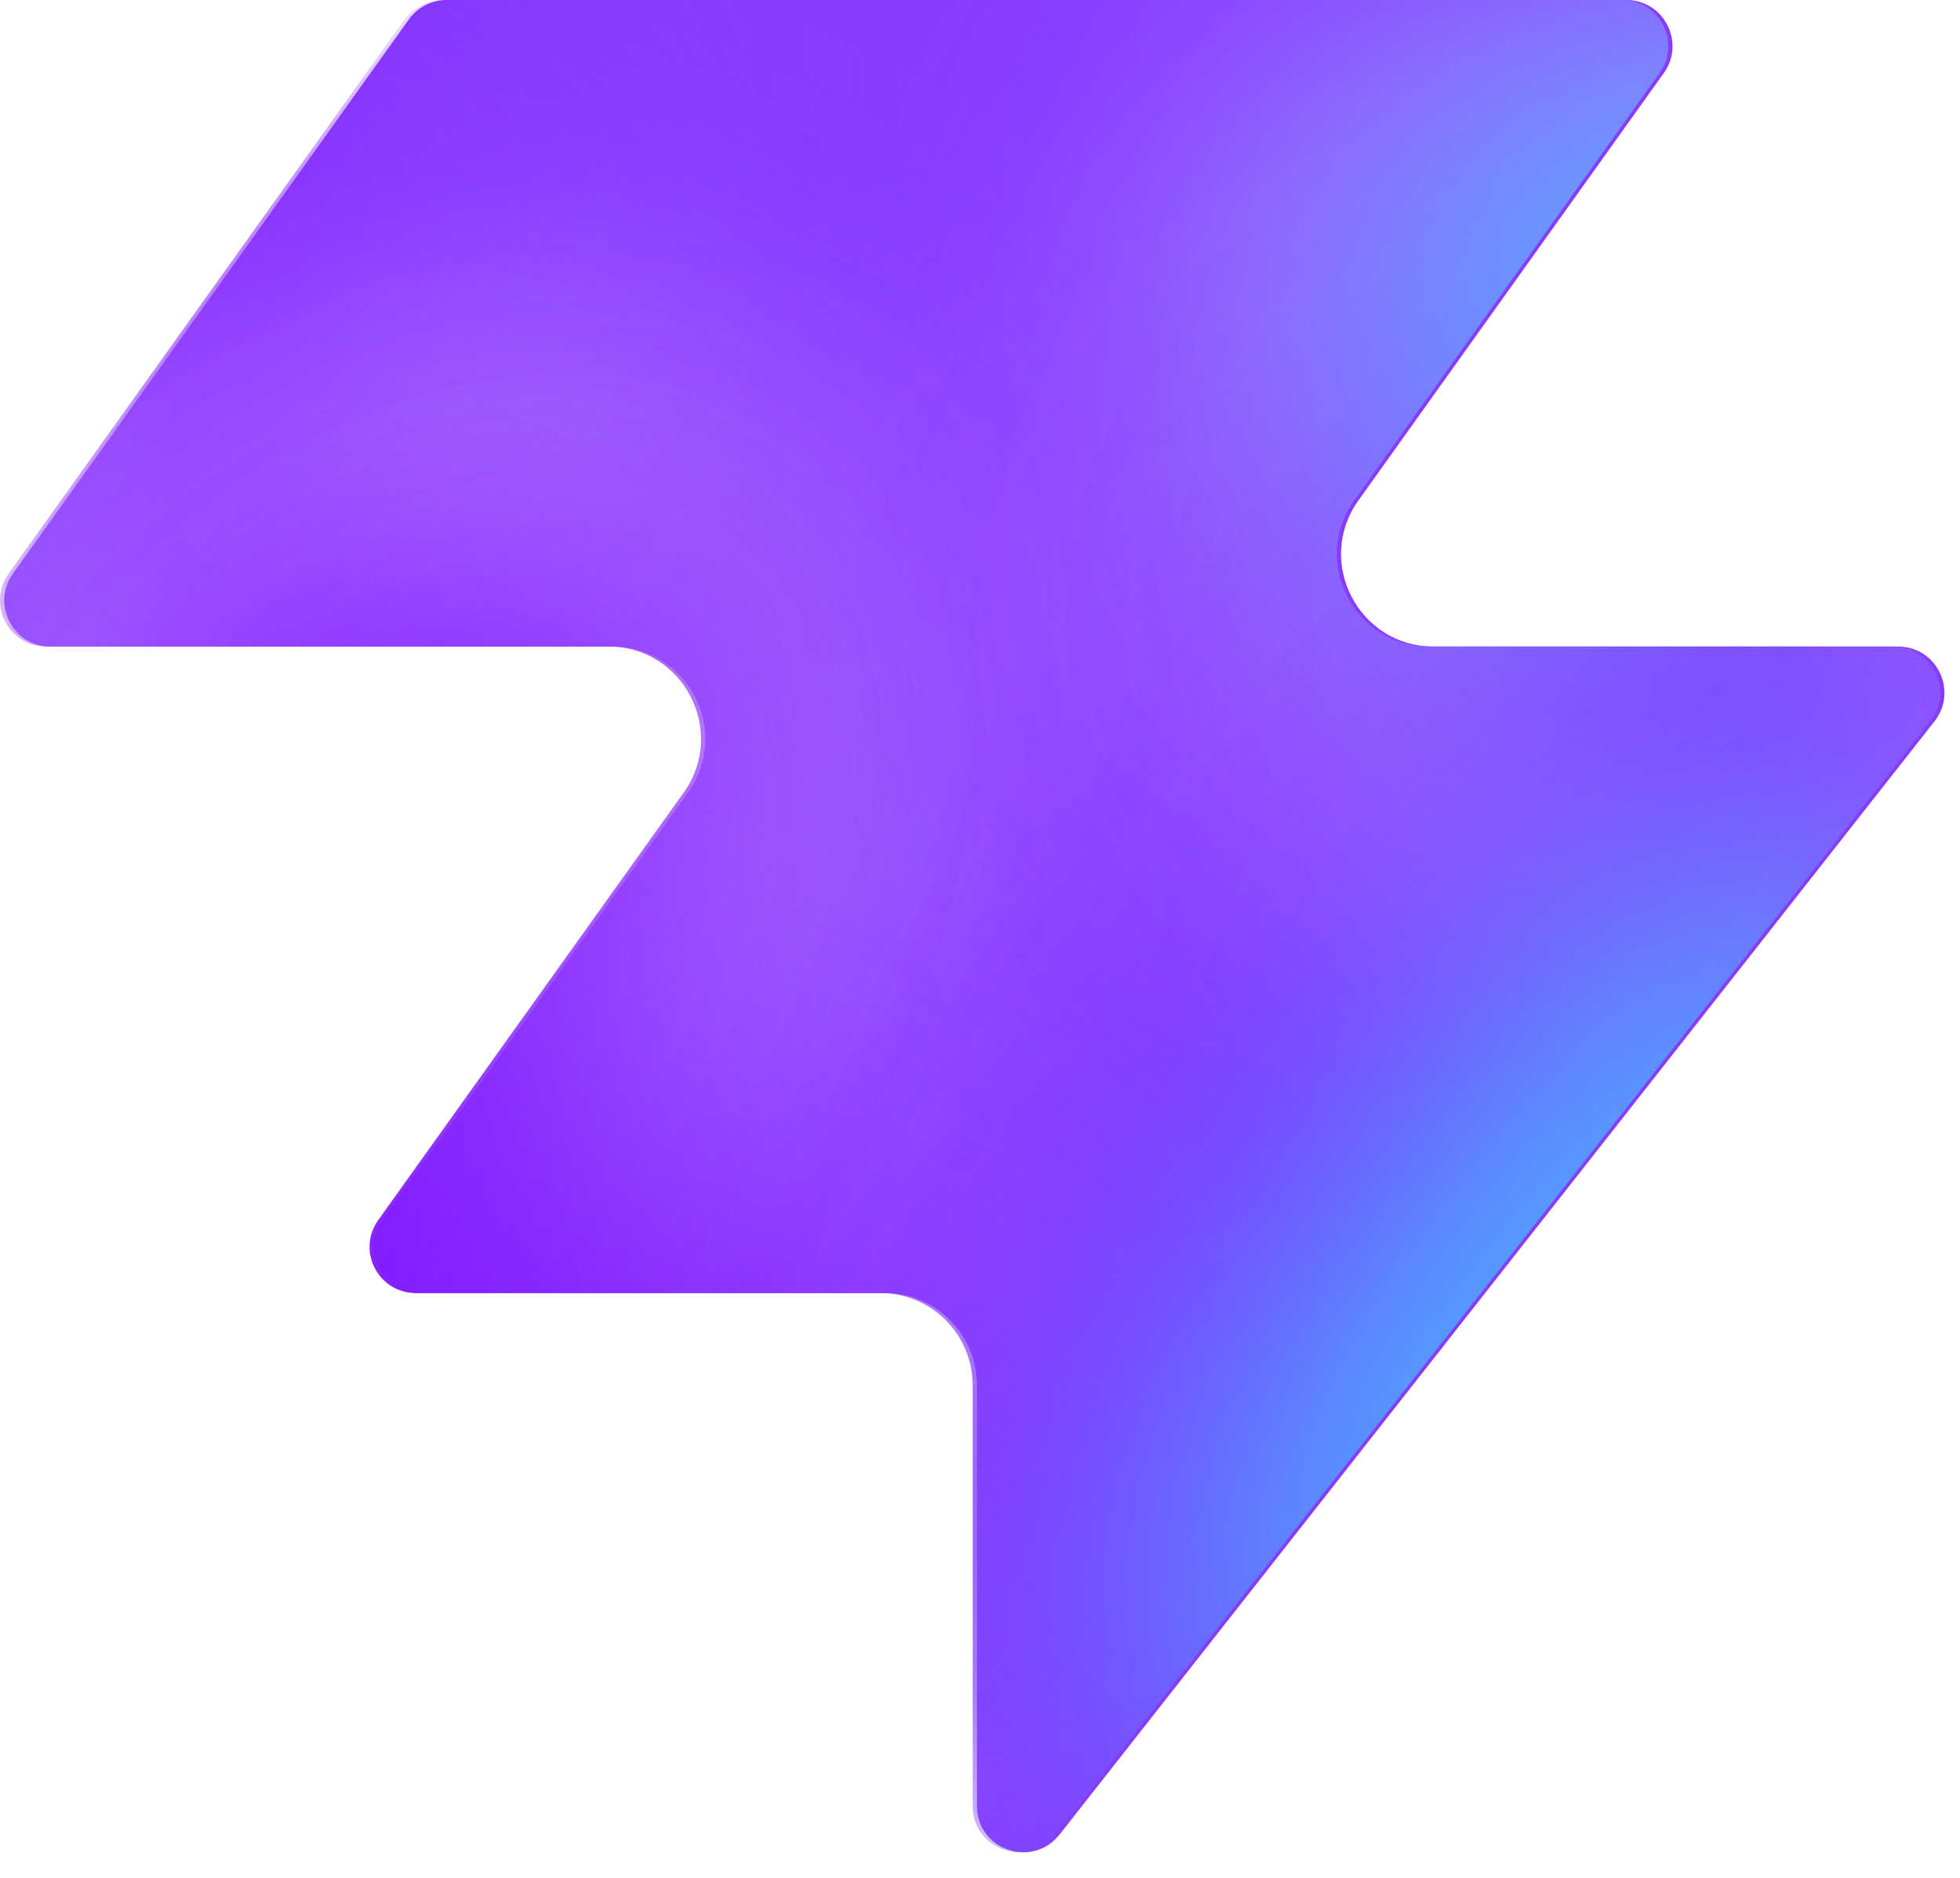
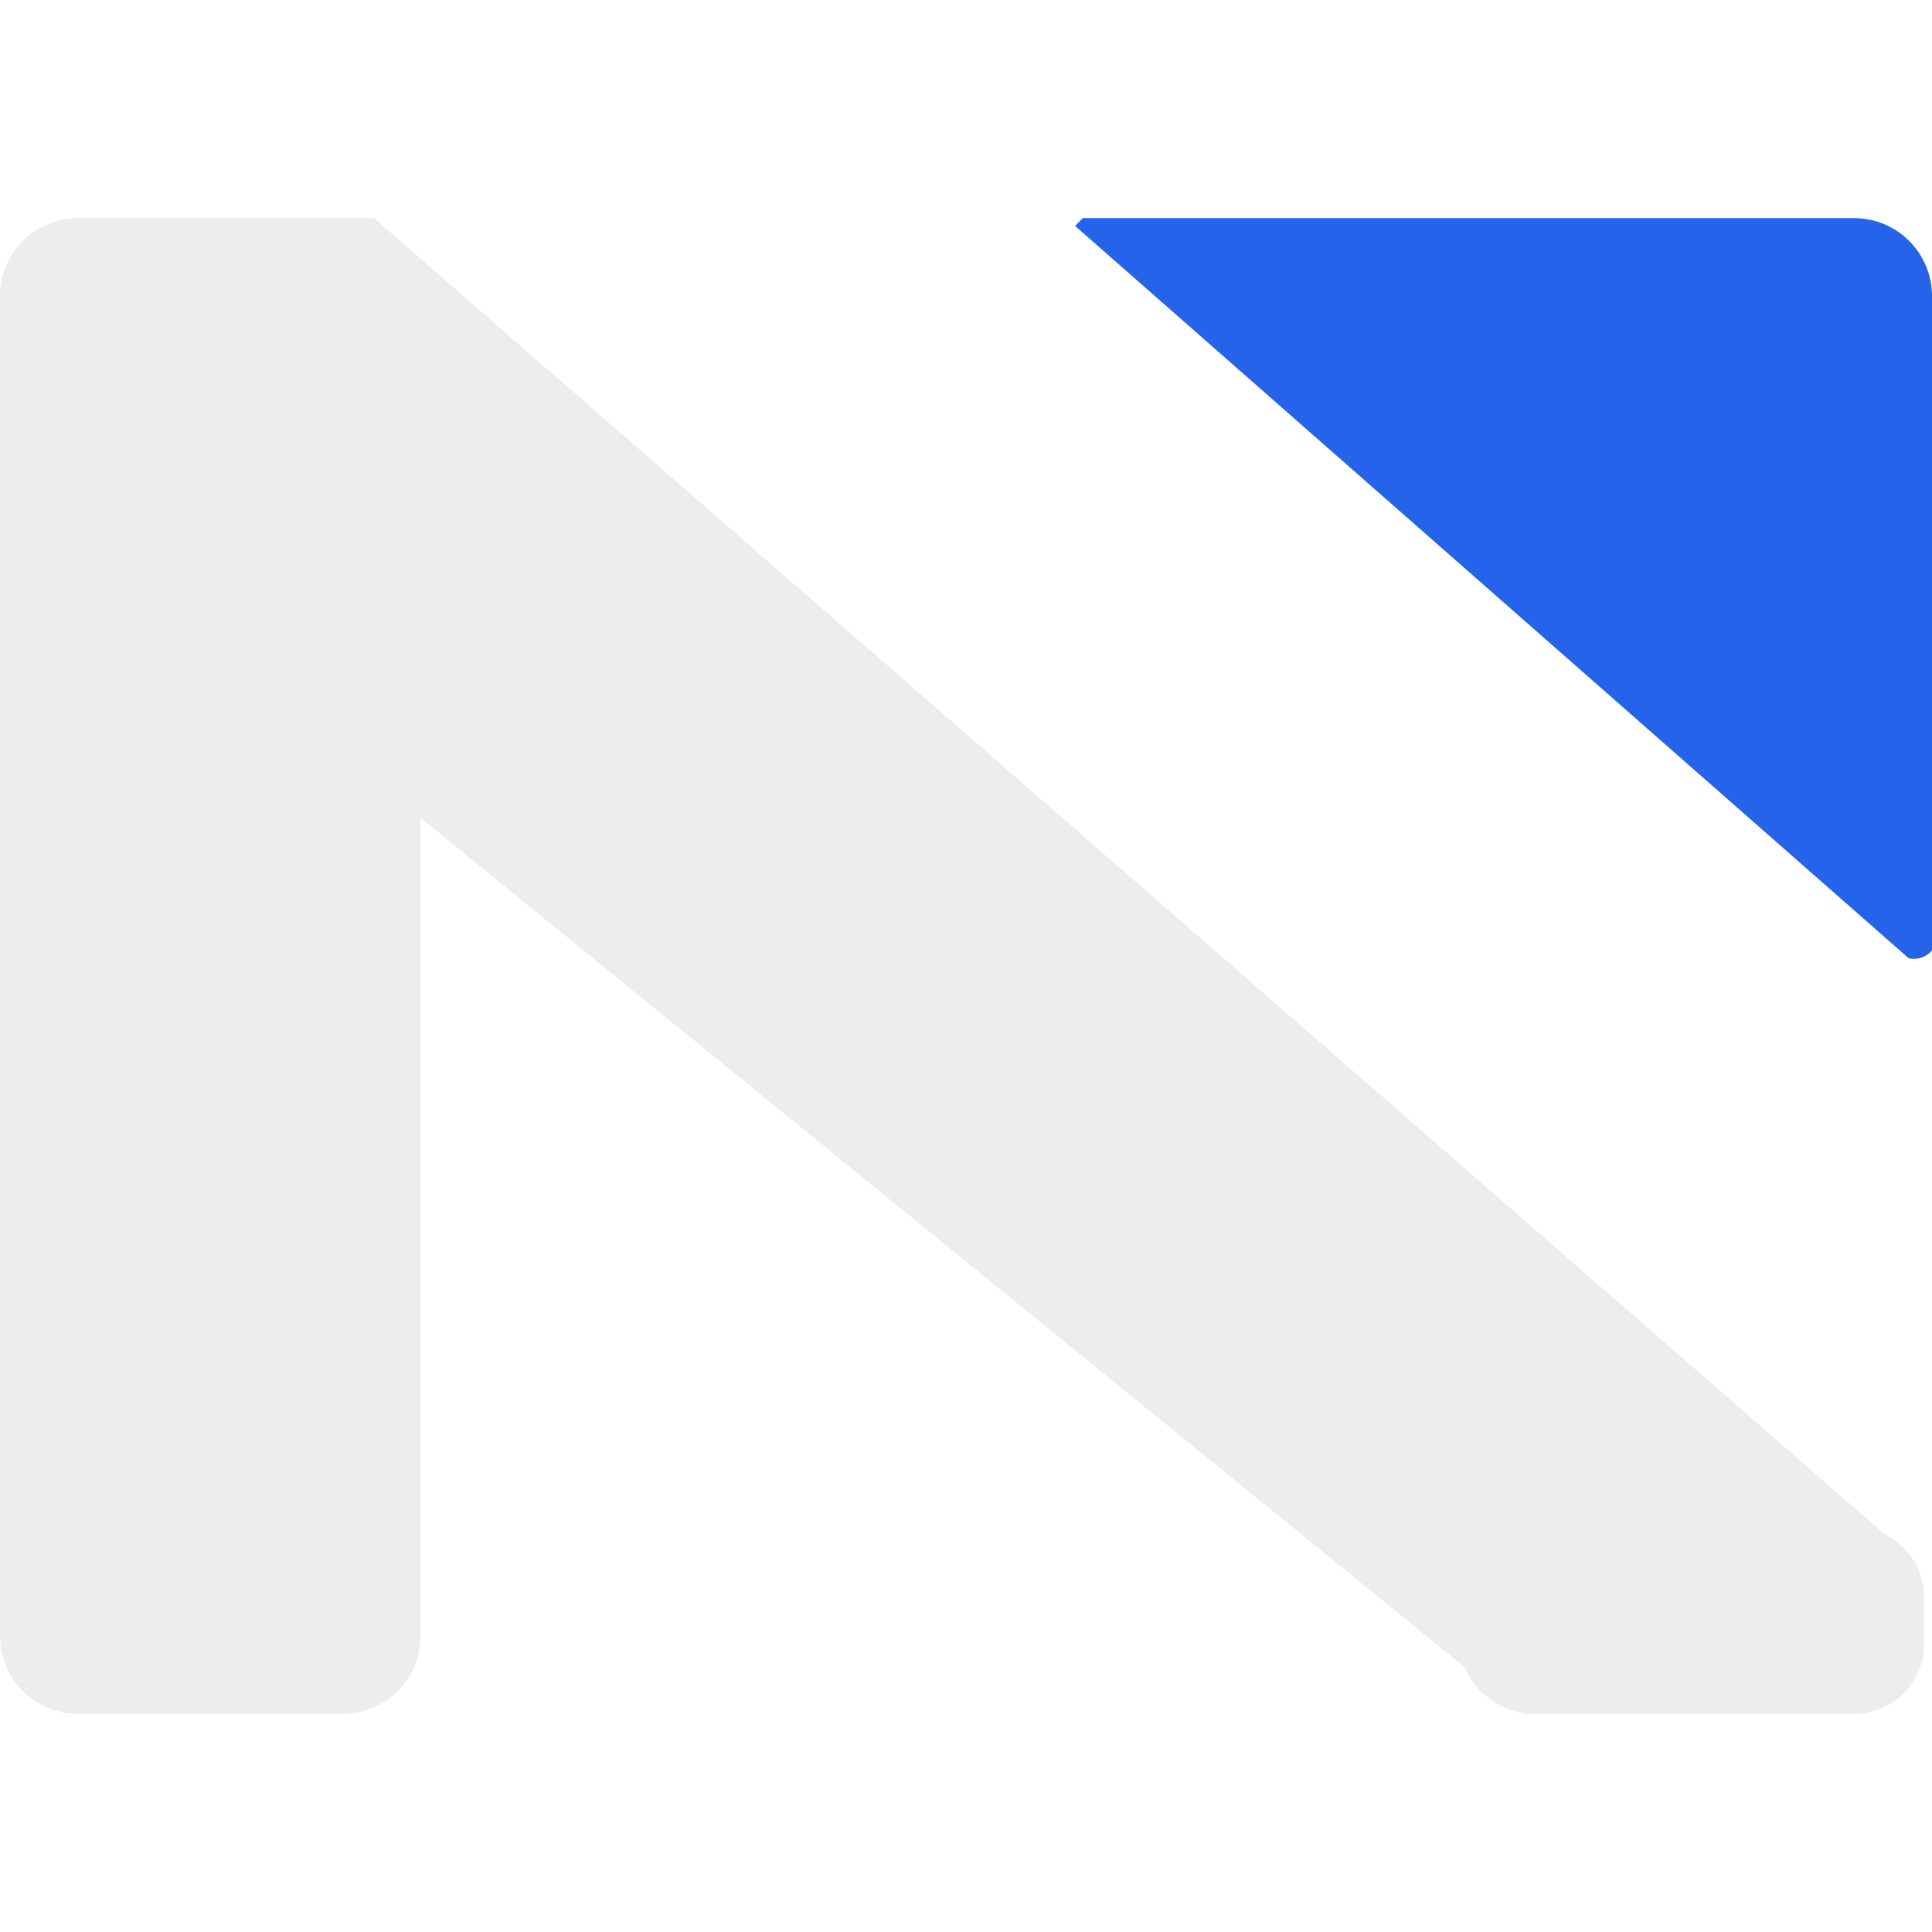
- <svg xmlns="http://www.w3.org/2000/svg" width="48" height="46" fill="none" viewBox="0 0 48 46">
-   <path fill="#863bff" d="M25.946 44.938c-.664.845-2.021.375-2.021-.698V33.937a2.26 2.26 0 0 0-2.262-2.262H10.287c-.92 0-1.456-1.04-.92-1.788l7.48-10.471c1.07-1.497 0-3.578-1.842-3.578H1.237c-.92 0-1.456-1.04-.92-1.788L10.013.474c.214-.297.556-.474.92-.474h28.894c.92 0 1.456 1.04.92 1.788l-7.48 10.471c-1.07 1.498 0 3.579 1.842 3.579h11.377c.943 0 1.473 1.088.89 1.83L25.947 44.94z" style="fill:#863bff;fill:color(display-p3 .525 .23 1);fill-opacity:1" />
-   <mask id="a" width="48" height="46" x="0" y="0" maskUnits="userSpaceOnUse" style="mask-type:alpha">
-     <path fill="#000" d="M25.842 44.938c-.664.844-2.021.375-2.021-.698V33.937a2.26 2.26 0 0 0-2.262-2.262H10.183c-.92 0-1.456-1.04-.92-1.788l7.48-10.471c1.07-1.498 0-3.579-1.842-3.579H1.133c-.92 0-1.456-1.04-.92-1.787L9.91.473c.214-.297.556-.474.92-.474h28.894c.92 0 1.456 1.04.92 1.788l-7.48 10.471c-1.07 1.498 0 3.578 1.842 3.578h11.377c.943 0 1.473 1.088.89 1.832L25.843 44.94z" style="fill:#000;fill-opacity:1" />
-   </mask>
-   <g mask="url(#a)">
-     <g filter="url(#b)">
-       <ellipse cx="5.508" cy="14.704" fill="#ede6ff" rx="5.508" ry="14.704" style="fill:#ede6ff;fill:color(display-p3 .927 .903 1);fill-opacity:1" transform="matrix(.00324 1 1 -.00324 -4.47 31.516)" />
-     </g>
-     <g filter="url(#c)">
-       <ellipse cx="10.399" cy="29.851" fill="#ede6ff" rx="10.399" ry="29.851" style="fill:#ede6ff;fill:color(display-p3 .927 .903 1);fill-opacity:1" transform="matrix(.00324 1 1 -.00324 -39.328 7.883)" />
-     </g>
-     <g filter="url(#d)">
-       <ellipse cx="5.508" cy="30.487" fill="#7e14ff" rx="5.508" ry="30.487" style="fill:#7e14ff;fill:color(display-p3 .492 .077 1);fill-opacity:1" transform="rotate(89.814 -25.913 -14.639)scale(1 -1)" />
-     </g>
-     <g filter="url(#e)">
-       <ellipse cx="5.508" cy="30.599" fill="#7e14ff" rx="5.508" ry="30.599" style="fill:#7e14ff;fill:color(display-p3 .492 .077 1);fill-opacity:1" transform="rotate(89.814 -32.644 -3.334)scale(1 -1)" />
-     </g>
-     <g filter="url(#f)">
-       <ellipse cx="5.508" cy="30.599" fill="#7e14ff" rx="5.508" ry="30.599" style="fill:#7e14ff;fill:color(display-p3 .492 .077 1);fill-opacity:1" transform="matrix(.00324 1 1 -.00324 -34.34 30.47)" />
-     </g>
-     <g filter="url(#g)">
-       <ellipse cx="14.072" cy="22.078" fill="#ede6ff" rx="14.072" ry="22.078" style="fill:#ede6ff;fill:color(display-p3 .927 .903 1);fill-opacity:1" transform="rotate(93.35 24.506 48.493)scale(-1 1)" />
-     </g>
-     <g filter="url(#h)">
-       <ellipse cx="3.47" cy="21.501" fill="#7e14ff" rx="3.47" ry="21.501" style="fill:#7e14ff;fill:color(display-p3 .492 .077 1);fill-opacity:1" transform="rotate(89.009 28.708 47.59)scale(-1 1)" />
-     </g>
-     <g filter="url(#i)">
-       <ellipse cx="3.47" cy="21.501" fill="#7e14ff" rx="3.47" ry="21.501" style="fill:#7e14ff;fill:color(display-p3 .492 .077 1);fill-opacity:1" transform="rotate(89.009 28.708 47.59)scale(-1 1)" />
-     </g>
-     <g filter="url(#j)">
-       <ellipse cx=".387" cy="8.972" fill="#7e14ff" rx="4.407" ry="29.108" style="fill:#7e14ff;fill:color(display-p3 .492 .077 1);fill-opacity:1" transform="rotate(39.51 .387 8.972)" />
-     </g>
-     <g filter="url(#k)">
-       <ellipse cx="47.523" cy="-6.092" fill="#7e14ff" rx="4.407" ry="29.108" style="fill:#7e14ff;fill:color(display-p3 .492 .077 1);fill-opacity:1" transform="rotate(37.892 47.523 -6.092)" />
-     </g>
-     <g filter="url(#l)">
-       <ellipse cx="41.412" cy="6.333" fill="#47bfff" rx="5.971" ry="9.665" style="fill:#47bfff;fill:color(display-p3 .28 .748 1);fill-opacity:1" transform="rotate(37.892 41.412 6.333)" />
-     </g>
-     <g filter="url(#m)">
-       <ellipse cx="-1.879" cy="38.332" fill="#7e14ff" rx="4.407" ry="29.108" style="fill:#7e14ff;fill:color(display-p3 .492 .077 1);fill-opacity:1" transform="rotate(37.892 -1.88 38.332)" />
-     </g>
-     <g filter="url(#n)">
-       <ellipse cx="-1.879" cy="38.332" fill="#7e14ff" rx="4.407" ry="29.108" style="fill:#7e14ff;fill:color(display-p3 .492 .077 1);fill-opacity:1" transform="rotate(37.892 -1.88 38.332)" />
-     </g>
-     <g filter="url(#o)">
-       <ellipse cx="35.651" cy="29.907" fill="#7e14ff" rx="4.407" ry="29.108" style="fill:#7e14ff;fill:color(display-p3 .492 .077 1);fill-opacity:1" transform="rotate(37.892 35.651 29.907)" />
-     </g>
-     <g filter="url(#p)">
-       <ellipse cx="38.418" cy="32.4" fill="#47bfff" rx="5.971" ry="15.297" style="fill:#47bfff;fill:color(display-p3 .28 .748 1);fill-opacity:1" transform="rotate(37.892 38.418 32.4)" />
-     </g>
-   </g>
-   <defs>
-     <filter id="b" width="60.045" height="41.654" x="-19.77" y="16.149" color-interpolation-filters="sRGB" filterUnits="userSpaceOnUse">
-       <feFlood flood-opacity="0" result="BackgroundImageFix" />
-       <feBlend in="SourceGraphic" in2="BackgroundImageFix" result="shape" />
-       <feGaussianBlur result="effect1_foregroundBlur_2002_17158" stdDeviation="7.659" />
-     </filter>
-     <filter id="c" width="90.34" height="51.437" x="-54.613" y="-7.533" color-interpolation-filters="sRGB" filterUnits="userSpaceOnUse">
-       <feFlood flood-opacity="0" result="BackgroundImageFix" />
-       <feBlend in="SourceGraphic" in2="BackgroundImageFix" result="shape" />
-       <feGaussianBlur result="effect1_foregroundBlur_2002_17158" stdDeviation="7.659" />
-     </filter>
-     <filter id="d" width="79.355" height="29.4" x="-49.64" y="2.03" color-interpolation-filters="sRGB" filterUnits="userSpaceOnUse">
-       <feFlood flood-opacity="0" result="BackgroundImageFix" />
-       <feBlend in="SourceGraphic" in2="BackgroundImageFix" result="shape" />
-       <feGaussianBlur result="effect1_foregroundBlur_2002_17158" stdDeviation="4.596" />
-     </filter>
-     <filter id="e" width="79.579" height="29.4" x="-45.045" y="20.029" color-interpolation-filters="sRGB" filterUnits="userSpaceOnUse">
-       <feFlood flood-opacity="0" result="BackgroundImageFix" />
-       <feBlend in="SourceGraphic" in2="BackgroundImageFix" result="shape" />
-       <feGaussianBlur result="effect1_foregroundBlur_2002_17158" stdDeviation="4.596" />
-     </filter>
-     <filter id="f" width="79.579" height="29.4" x="-43.513" y="21.178" color-interpolation-filters="sRGB" filterUnits="userSpaceOnUse">
-       <feFlood flood-opacity="0" result="BackgroundImageFix" />
-       <feBlend in="SourceGraphic" in2="BackgroundImageFix" result="shape" />
-       <feGaussianBlur result="effect1_foregroundBlur_2002_17158" stdDeviation="4.596" />
-     </filter>
-     <filter id="g" width="74.749" height="58.852" x="15.756" y="-17.901" color-interpolation-filters="sRGB" filterUnits="userSpaceOnUse">
-       <feFlood flood-opacity="0" result="BackgroundImageFix" />
-       <feBlend in="SourceGraphic" in2="BackgroundImageFix" result="shape" />
-       <feGaussianBlur result="effect1_foregroundBlur_2002_17158" stdDeviation="7.659" />
-     </filter>
-     <filter id="h" width="61.377" height="25.362" x="23.548" y="2.284" color-interpolation-filters="sRGB" filterUnits="userSpaceOnUse">
-       <feFlood flood-opacity="0" result="BackgroundImageFix" />
-       <feBlend in="SourceGraphic" in2="BackgroundImageFix" result="shape" />
-       <feGaussianBlur result="effect1_foregroundBlur_2002_17158" stdDeviation="4.596" />
-     </filter>
-     <filter id="i" width="61.377" height="25.362" x="23.548" y="2.284" color-interpolation-filters="sRGB" filterUnits="userSpaceOnUse">
-       <feFlood flood-opacity="0" result="BackgroundImageFix" />
-       <feBlend in="SourceGraphic" in2="BackgroundImageFix" result="shape" />
-       <feGaussianBlur result="effect1_foregroundBlur_2002_17158" stdDeviation="4.596" />
-     </filter>
-     <filter id="j" width="56.045" height="63.649" x="-27.636" y="-22.853" color-interpolation-filters="sRGB" filterUnits="userSpaceOnUse">
-       <feFlood flood-opacity="0" result="BackgroundImageFix" />
-       <feBlend in="SourceGraphic" in2="BackgroundImageFix" result="shape" />
-       <feGaussianBlur result="effect1_foregroundBlur_2002_17158" stdDeviation="4.596" />
-     </filter>
-     <filter id="k" width="54.814" height="64.646" x="20.116" y="-38.415" color-interpolation-filters="sRGB" filterUnits="userSpaceOnUse">
-       <feFlood flood-opacity="0" result="BackgroundImageFix" />
-       <feBlend in="SourceGraphic" in2="BackgroundImageFix" result="shape" />
-       <feGaussianBlur result="effect1_foregroundBlur_2002_17158" stdDeviation="4.596" />
-     </filter>
-     <filter id="l" width="33.541" height="35.313" x="24.641" y="-11.323" color-interpolation-filters="sRGB" filterUnits="userSpaceOnUse">
-       <feFlood flood-opacity="0" result="BackgroundImageFix" />
-       <feBlend in="SourceGraphic" in2="BackgroundImageFix" result="shape" />
-       <feGaussianBlur result="effect1_foregroundBlur_2002_17158" stdDeviation="4.596" />
-     </filter>
-     <filter id="m" width="54.814" height="64.646" x="-29.286" y="6.009" color-interpolation-filters="sRGB" filterUnits="userSpaceOnUse">
-       <feFlood flood-opacity="0" result="BackgroundImageFix" />
-       <feBlend in="SourceGraphic" in2="BackgroundImageFix" result="shape" />
-       <feGaussianBlur result="effect1_foregroundBlur_2002_17158" stdDeviation="4.596" />
-     </filter>
-     <filter id="n" width="54.814" height="64.646" x="-29.286" y="6.009" color-interpolation-filters="sRGB" filterUnits="userSpaceOnUse">
-       <feFlood flood-opacity="0" result="BackgroundImageFix" />
-       <feBlend in="SourceGraphic" in2="BackgroundImageFix" result="shape" />
-       <feGaussianBlur result="effect1_foregroundBlur_2002_17158" stdDeviation="4.596" />
-     </filter>
-     <filter id="o" width="54.814" height="64.646" x="8.244" y="-2.416" color-interpolation-filters="sRGB" filterUnits="userSpaceOnUse">
-       <feFlood flood-opacity="0" result="BackgroundImageFix" />
-       <feBlend in="SourceGraphic" in2="BackgroundImageFix" result="shape" />
-       <feGaussianBlur result="effect1_foregroundBlur_2002_17158" stdDeviation="4.596" />
-     </filter>
-     <filter id="p" width="39.409" height="43.623" x="18.713" y="10.588" color-interpolation-filters="sRGB" filterUnits="userSpaceOnUse">
-       <feFlood flood-opacity="0" result="BackgroundImageFix" />
-       <feBlend in="SourceGraphic" in2="BackgroundImageFix" result="shape" />
-       <feGaussianBlur result="effect1_foregroundBlur_2002_17158" stdDeviation="4.596" />
-     </filter>
-   </defs>
+ <svg xmlns="http://www.w3.org/2000/svg" viewBox="0 0 248 192" width="48" height="48" fill="none">
+   <path d="M0,10 A10,10 0 0,1 10,0 L48,0 L242,169 A9,9 0 0,1 247,177 L247,183 A9,9 0 0,1 238,192 L196,192 A10,10 0 0,1 188,186 L54,77 L54,182 A10,10 0 0,1 44,192 L10,192 A10,10 0 0,1 0,182 Z" fill="#EDEDF0" />
+   <path d="M139,0 L238,0 A10,10 0 0,1 248,10 L248,94 A3,3 0 0,1 245,95 L138,1 Z" fill="#2563EB" />
</svg>
